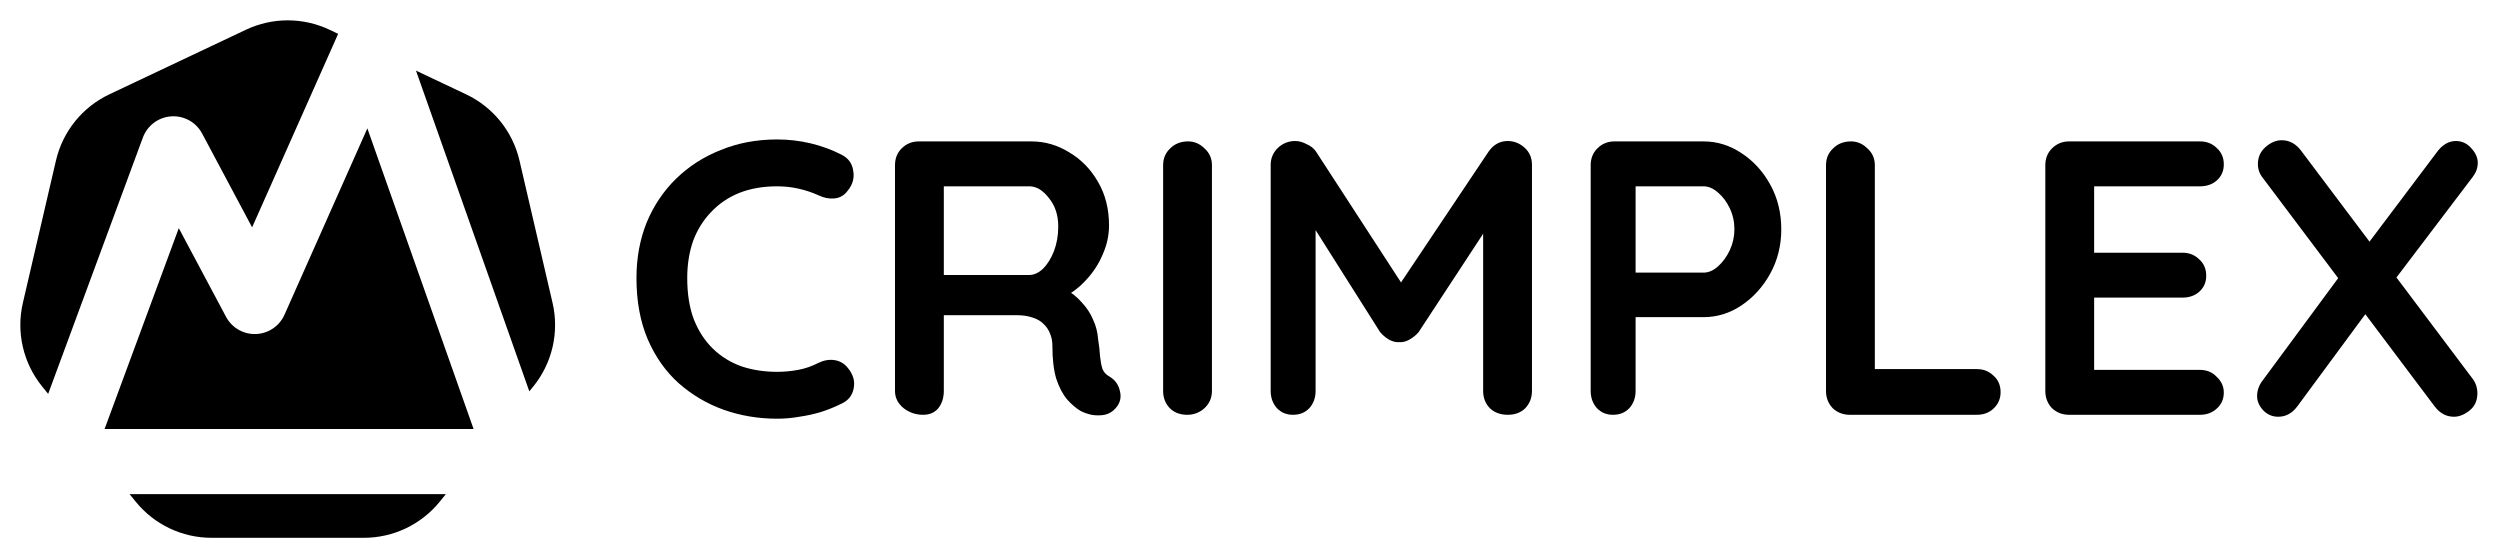
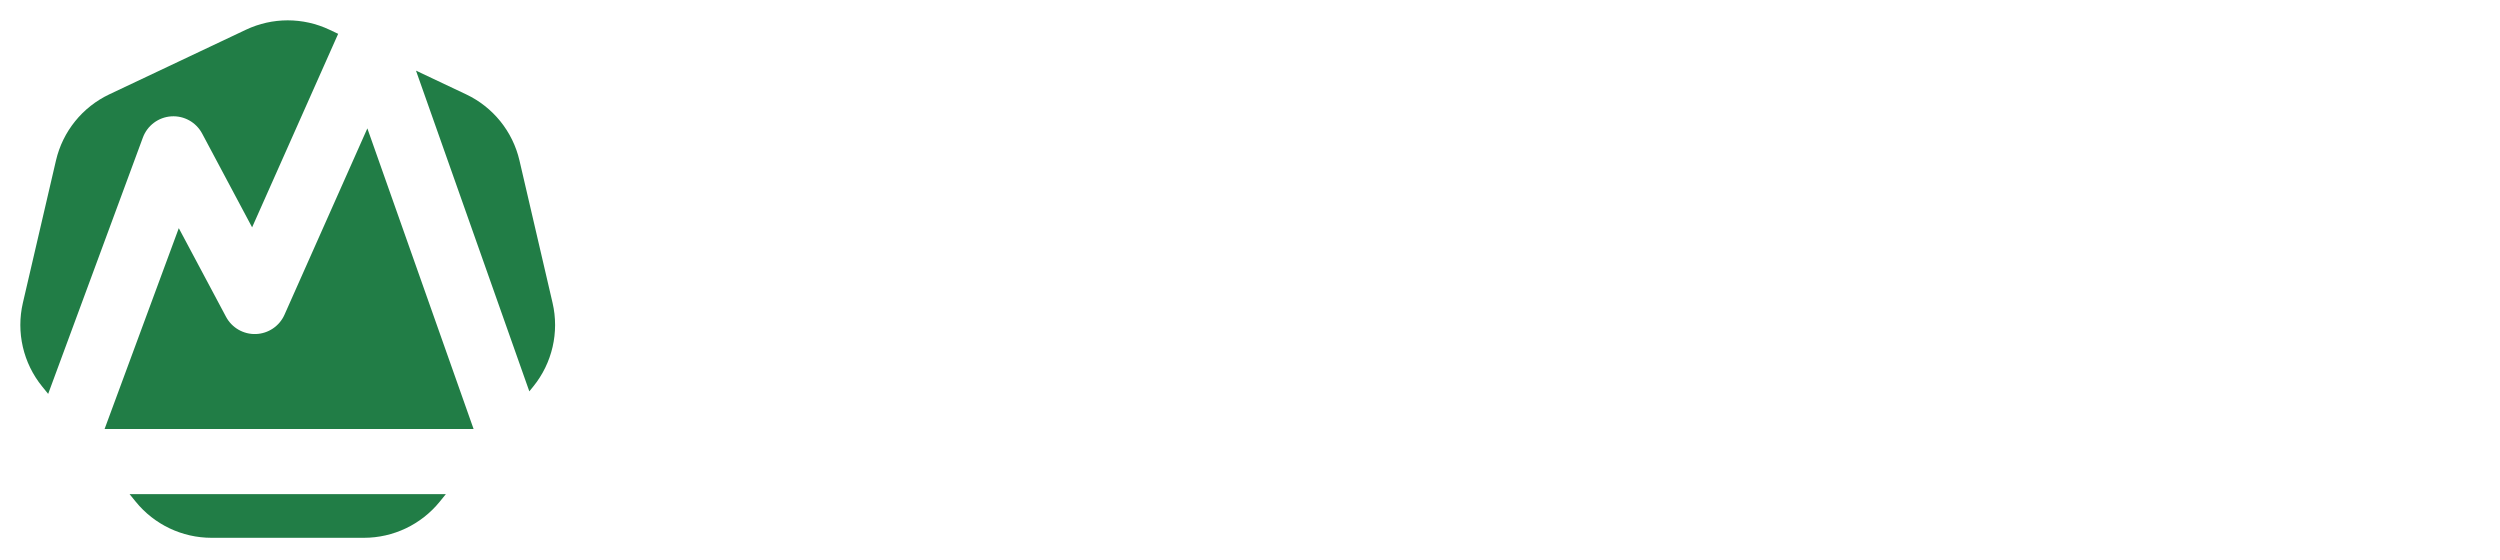
<svg xmlns="http://www.w3.org/2000/svg" width="1229" height="275" viewBox="0 0 1229 275" fill="none">
-   <path d="M161.963 14.608L166.237 16.629L123.937 111.758L99.367 65.643C96.403 60.08 90.45 56.776 84.162 57.203C77.874 57.63 72.422 61.709 70.237 67.621L23.677 193.635L20.739 190.017C11.395 178.509 7.891 163.33 11.247 148.891L27.514 78.901C30.833 64.622 40.495 52.643 53.747 46.375L120.922 14.608C133.912 8.464 148.972 8.464 161.963 14.608Z" fill="url(#paint0_linear_2_16)" />
-   <path d="M66.725 246.644L63.687 242.903H219.198L216.159 246.644C207.045 257.868 193.357 264.385 178.898 264.385H103.987C89.528 264.385 75.84 257.868 66.725 246.644Z" fill="url(#paint1_linear_2_16)" />
-   <path d="M262.145 190.017L260.216 192.392L204.499 34.723L229.138 46.375C242.39 52.643 252.052 64.622 255.371 78.901L271.638 148.891C274.994 163.33 271.49 178.509 262.145 190.017Z" fill="url(#paint2_linear_2_16)" />
-   <path fillRule="evenodd" clipRule="evenodd" d="M180.591 63.109L139.854 154.72C137.369 160.308 131.916 163.991 125.804 164.209C119.691 164.426 113.99 161.14 111.114 155.743L87.894 112.163L51.411 210.903H232.819L180.591 63.109ZM168.508 177.443C168.133 177.39 167.752 177.39 167.377 177.443L156.877 178.943C154.69 179.256 153.17 181.282 153.483 183.469C153.795 185.656 155.821 187.175 158.008 186.863L167.942 185.444L177.877 186.863C178.261 186.918 178.652 186.916 179.036 186.859L188.469 185.444L198.902 186.866C201.091 187.165 203.107 185.632 203.406 183.444C203.704 181.255 202.172 179.238 199.983 178.94L188.983 177.44C188.606 177.388 188.225 177.391 187.849 177.447L178.428 178.86L168.508 177.443Z" fill="url(#paint3_linear_2_16)" />
-   <path d="M413.685 76.041C417.013 77.705 418.933 80.329 419.445 83.913C420.085 87.497 419.189 90.761 416.757 93.705C415.093 96.009 412.917 97.289 410.229 97.545C407.669 97.801 405.045 97.289 402.357 96.009C399.285 94.601 396.021 93.513 392.565 92.745C389.237 91.977 385.717 91.593 382.005 91.593C375.093 91.593 368.885 92.681 363.381 94.857C358.005 97.033 353.397 100.169 349.557 104.265C345.717 108.233 342.773 112.969 340.725 118.473C338.805 123.977 337.845 130.057 337.845 136.713C337.845 144.521 338.933 151.305 341.109 157.065C343.413 162.825 346.549 167.625 350.517 171.465C354.485 175.305 359.157 178.185 364.533 180.105C369.909 181.897 375.733 182.793 382.005 182.793C385.461 182.793 388.917 182.473 392.373 181.833C395.829 181.193 399.157 180.041 402.357 178.377C405.045 177.097 407.669 176.649 410.229 177.033C412.917 177.417 415.157 178.761 416.949 181.065C419.509 184.265 420.405 187.593 419.637 191.049C418.997 194.377 417.077 196.809 413.877 198.345C410.549 200.009 407.093 201.417 403.509 202.569C400.053 203.593 396.533 204.361 392.949 204.873C389.365 205.513 385.717 205.833 382.005 205.833C372.789 205.833 364.021 204.361 355.701 201.417C347.509 198.473 340.149 194.121 333.621 188.361C327.221 182.601 322.165 175.433 318.453 166.857C314.741 158.153 312.885 148.105 312.885 136.713C312.885 126.857 314.549 117.769 317.877 109.449C321.333 101.129 326.133 93.961 332.277 87.945C338.549 81.801 345.909 77.065 354.357 73.737C362.805 70.281 372.021 68.553 382.005 68.553C387.637 68.553 393.141 69.193 398.517 70.473C403.893 71.753 408.949 73.609 413.685 76.041Z" fill="currentColor" />
-   <path d="M453.804 203.913C450.22 203.913 447.02 202.825 444.204 200.649C441.388 198.345 439.98 195.529 439.98 192.201V81.225C439.98 77.897 441.068 75.145 443.244 72.969C445.548 70.665 448.364 69.513 451.692 69.513H506.988C513.644 69.513 519.852 71.305 525.612 74.889C531.5 78.345 536.236 83.209 539.82 89.481C543.404 95.625 545.196 102.729 545.196 110.793C545.196 115.657 544.172 120.393 542.124 125.001C540.204 129.609 537.516 133.769 534.06 137.481C530.732 141.193 526.956 144.073 522.732 146.121L522.924 141.705C526.508 143.625 529.452 145.929 531.756 148.617C534.188 151.177 536.044 153.993 537.324 157.065C538.732 160.009 539.564 163.209 539.82 166.665C540.332 169.865 540.652 172.681 540.78 175.113C541.036 177.545 541.42 179.593 541.932 181.257C542.572 182.921 543.724 184.201 545.388 185.097C548.204 186.761 549.932 189.193 550.572 192.393C551.34 195.465 550.636 198.217 548.46 200.649C547.052 202.313 545.26 203.401 543.084 203.913C540.908 204.297 538.732 204.297 536.556 203.913C534.38 203.401 532.588 202.761 531.18 201.993C529.004 200.713 526.828 198.857 524.652 196.425C522.476 193.865 520.684 190.473 519.276 186.249C517.996 182.025 517.356 176.585 517.356 169.929C517.356 167.753 516.972 165.769 516.204 163.977C515.436 162.057 514.348 160.457 512.94 159.177C511.532 157.769 509.74 156.745 507.564 156.105C505.388 155.337 502.828 154.953 499.884 154.953H461.1L463.98 150.537V192.201C463.98 195.529 463.084 198.345 461.292 200.649C459.5 202.825 457.004 203.913 453.804 203.913ZM461.292 135.177H506.028C508.332 135.177 510.572 134.153 512.748 132.105C514.924 129.929 516.716 127.049 518.124 123.465C519.532 119.753 520.236 115.721 520.236 111.369C520.236 105.737 518.7 101.065 515.628 97.353C512.684 93.513 509.484 91.593 506.028 91.593H461.676L463.98 85.449V139.785L461.292 135.177Z" fill="currentColor" />
-   <path d="M595.792 192.201C595.792 195.529 594.576 198.345 592.144 200.649C589.712 202.825 586.896 203.913 583.696 203.913C580.112 203.913 577.232 202.825 575.056 200.649C572.88 198.345 571.792 195.529 571.792 192.201V81.225C571.792 77.897 572.944 75.145 575.248 72.969C577.552 70.665 580.496 69.513 584.08 69.513C587.152 69.513 589.84 70.665 592.144 72.969C594.576 75.145 595.792 77.897 595.792 81.225V192.201Z" fill="currentColor" />
-   <path d="M636.763 69.321C638.555 69.321 640.411 69.833 642.331 70.857C644.379 71.753 645.915 72.969 646.939 74.505L693.595 146.313L683.995 145.929L731.803 74.505C734.235 71.049 737.371 69.321 741.211 69.321C744.283 69.321 747.035 70.409 749.467 72.585C751.899 74.761 753.115 77.577 753.115 81.033V192.201C753.115 195.529 752.027 198.345 749.851 200.649C747.675 202.825 744.795 203.913 741.211 203.913C737.627 203.913 734.683 202.825 732.379 200.649C730.203 198.345 729.115 195.529 729.115 192.201V101.769L736.603 103.497L697.435 163.209C696.283 164.617 694.811 165.833 693.019 166.857C691.355 167.881 689.627 168.329 687.835 168.201C686.171 168.329 684.443 167.881 682.651 166.857C680.987 165.833 679.579 164.617 678.427 163.209L641.755 105.225L646.747 95.049V192.201C646.747 195.529 645.723 198.345 643.675 200.649C641.627 202.825 638.939 203.913 635.611 203.913C632.411 203.913 629.787 202.825 627.739 200.649C625.691 198.345 624.667 195.529 624.667 192.201V81.033C624.667 77.833 625.819 75.081 628.123 72.777C630.555 70.473 633.435 69.321 636.763 69.321Z" fill="currentColor" />
-   <path d="M837.468 69.513C844.124 69.513 850.332 71.433 856.092 75.273C861.98 79.113 866.716 84.297 870.3 90.825C873.884 97.353 875.676 104.649 875.676 112.713C875.676 120.649 873.884 127.881 870.3 134.409C866.716 140.937 861.98 146.185 856.092 150.153C850.332 153.993 844.124 155.913 837.468 155.913H802.14L804.06 152.457V192.201C804.06 195.529 803.036 198.345 800.988 200.649C798.94 202.825 796.252 203.913 792.924 203.913C789.724 203.913 787.1 202.825 785.052 200.649C783.004 198.345 781.98 195.529 781.98 192.201V81.225C781.98 77.897 783.068 75.145 785.244 72.969C787.548 70.665 790.364 69.513 793.692 69.513H837.468ZM837.468 134.025C839.9 134.025 842.268 133.001 844.572 130.953C846.876 128.905 848.796 126.281 850.332 123.081C851.868 119.753 852.636 116.297 852.636 112.713C852.636 109.001 851.868 105.545 850.332 102.345C848.796 99.145 846.876 96.585 844.572 94.665C842.268 92.617 839.9 91.593 837.468 91.593H801.756L804.06 88.137V137.097L801.948 134.025H837.468Z" fill="currentColor" />
-   <path d="M971.779 181.449C975.107 181.449 977.859 182.537 980.035 184.713C982.339 186.761 983.491 189.449 983.491 192.777C983.491 195.977 982.339 198.665 980.035 200.841C977.859 202.889 975.107 203.913 971.779 203.913H909.379C906.051 203.913 903.235 202.825 900.931 200.649C898.755 198.345 897.667 195.529 897.667 192.201V81.225C897.667 77.897 898.819 75.145 901.123 72.969C903.427 70.665 906.371 69.513 909.955 69.513C913.027 69.513 915.715 70.665 918.019 72.969C920.451 75.145 921.667 77.897 921.667 81.225V184.713L917.443 181.449H971.779Z" fill="currentColor" />
-   <path d="M1017.19 69.513H1081.51C1084.84 69.513 1087.59 70.601 1089.77 72.777C1092.07 74.825 1093.22 77.513 1093.22 80.841C1093.22 84.041 1092.07 86.665 1089.77 88.713C1087.59 90.633 1084.84 91.593 1081.51 91.593H1027.75L1029.48 88.329V125.769L1027.94 124.233H1072.87C1076.2 124.233 1078.95 125.321 1081.13 127.497C1083.43 129.545 1084.58 132.233 1084.58 135.561C1084.58 138.761 1083.43 141.385 1081.13 143.433C1078.95 145.353 1076.2 146.313 1072.87 146.313H1028.52L1029.48 144.777V183.561L1027.94 181.833H1081.51C1084.84 181.833 1087.59 182.985 1089.77 185.289C1092.07 187.465 1093.22 190.025 1093.22 192.969C1093.22 196.169 1092.07 198.793 1089.77 200.841C1087.59 202.889 1084.84 203.913 1081.51 203.913H1017.19C1013.86 203.913 1011.05 202.825 1008.74 200.649C1006.57 198.345 1005.48 195.529 1005.48 192.201V81.225C1005.48 77.897 1006.57 75.145 1008.74 72.969C1011.05 70.665 1013.86 69.513 1017.19 69.513Z" fill="currentColor" />
-   <path d="M1207.32 69.321C1210.27 69.321 1212.76 70.473 1214.81 72.777C1216.99 75.081 1218.07 77.513 1218.07 80.073C1218.07 82.505 1217.24 84.809 1215.58 86.985L1176.99 137.865L1163.93 120.009L1197.91 74.889C1200.6 71.177 1203.74 69.321 1207.32 69.321ZM1121.69 68.937C1125.4 68.937 1128.54 70.601 1131.1 73.929L1215.58 186.249C1217.11 188.297 1217.88 190.665 1217.88 193.353C1217.88 196.937 1216.6 199.753 1214.04 201.801C1211.48 203.849 1208.92 204.873 1206.36 204.873C1202.65 204.873 1199.51 203.209 1196.95 199.881L1112.47 87.561C1110.81 85.513 1109.98 83.209 1109.98 80.649C1109.98 77.321 1111.19 74.569 1113.63 72.393C1116.19 70.089 1118.87 68.937 1121.69 68.937ZM1119.96 204.873C1117.15 204.873 1114.71 203.849 1112.67 201.801C1110.62 199.625 1109.59 197.257 1109.59 194.697C1109.59 191.881 1110.55 189.257 1112.47 186.825L1151.45 134.025L1164.12 152.649L1129.56 199.497C1127 203.081 1123.8 204.873 1119.96 204.873Z" fill="currentColor" />
-   <defs>
-     <linearGradient id="paint0_linear_2_16" x1="200.5" y1="-4.5" x2="80" y2="295" gradientUnits="userSpaceOnUse">
-       <stop stopColor="#878787" />
-       <stop offset="1" stopColor="#16A249" />
-     </linearGradient>
-     <linearGradient id="paint1_linear_2_16" x1="200.5" y1="-4.5" x2="80" y2="295" gradientUnits="userSpaceOnUse">
-       <stop stopColor="#878787" />
-       <stop offset="1" stopColor="#16A249" />
-     </linearGradient>
-     <linearGradient id="paint2_linear_2_16" x1="200.5" y1="-4.5" x2="80" y2="295" gradientUnits="userSpaceOnUse">
-       <stop stopColor="#878787" />
-       <stop offset="1" stopColor="#16A249" />
-     </linearGradient>
-     <linearGradient id="paint3_linear_2_16" x1="200.5" y1="-4.5" x2="80" y2="295" gradientUnits="userSpaceOnUse">
-       <stop stopColor="#878787" />
-       <stop offset="1" stopColor="#16A249" />
-     </linearGradient>
-   </defs>
+   <path d="M161.963 14.608L166.237 16.629L123.937 111.758L99.367 65.643C96.403 60.08 90.45 56.776 84.162 57.203C77.874 57.63 72.422 61.709 70.237 67.621L23.677 193.635L20.739 190.017C11.395 178.509 7.891 163.33 11.247 148.891L27.514 78.901C30.833 64.622 40.495 52.643 53.747 46.375L120.922 14.608C133.912 8.464 148.972 8.464 161.963 14.608Z" fill="#217D46" />
+   <path d="M66.725 246.644L63.687 242.903H219.198L216.159 246.644C207.045 257.868 193.357 264.385 178.898 264.385H103.987C89.528 264.385 75.84 257.868 66.725 246.644Z" fill="#217D46" />
+   <path d="M262.145 190.017L260.216 192.392L204.499 34.723L229.138 46.375C242.39 52.643 252.052 64.622 255.371 78.901L271.638 148.891C274.994 163.33 271.49 178.509 262.145 190.017Z" fill="#217D46" />
+   <path fillRule="evenodd" clipRule="evenodd" d="M180.591 63.109L139.854 154.72C137.369 160.308 131.916 163.991 125.804 164.209C119.691 164.426 113.99 161.14 111.114 155.743L87.894 112.163L51.411 210.903H232.819L180.591 63.109ZM168.508 177.443C168.133 177.39 167.752 177.39 167.377 177.443L156.877 178.943C154.69 179.256 153.17 181.282 153.483 183.469C153.795 185.656 155.821 187.175 158.008 186.863L167.942 185.444L177.877 186.863C178.261 186.918 178.652 186.916 179.036 186.859L188.469 185.444L198.902 186.866C201.091 187.165 203.107 185.632 203.406 183.444C203.704 181.255 202.172 179.238 199.983 178.94L188.983 177.44C188.606 177.388 188.225 177.391 187.849 177.447L178.428 178.86L168.508 177.443Z" fill="#217D46" />
+   <path d="M413.685 76.041C417.013 77.705 418.933 80.329 419.445 83.913C420.085 87.497 419.189 90.761 416.757 93.705C415.093 96.009 412.917 97.289 410.229 97.545C407.669 97.801 405.045 97.289 402.357 96.009C399.285 94.601 396.021 93.513 392.565 92.745C389.237 91.977 385.717 91.593 382.005 91.593C375.093 91.593 368.885 92.681 363.381 94.857C358.005 97.033 353.397 100.169 349.557 104.265C345.717 108.233 342.773 112.969 340.725 118.473C338.805 123.977 337.845 130.057 337.845 136.713C337.845 144.521 338.933 151.305 341.109 157.065C343.413 162.825 346.549 167.625 350.517 171.465C354.485 175.305 359.157 178.185 364.533 180.105C369.909 181.897 375.733 182.793 382.005 182.793C385.461 182.793 388.917 182.473 392.373 181.833C395.829 181.193 399.157 180.041 402.357 178.377C405.045 177.097 407.669 176.649 410.229 177.033C412.917 177.417 415.157 178.761 416.949 181.065C419.509 184.265 420.405 187.593 419.637 191.049C418.997 194.377 417.077 196.809 413.877 198.345C410.549 200.009 407.093 201.417 403.509 202.569C400.053 203.593 396.533 204.361 392.949 204.873C389.365 205.513 385.717 205.833 382.005 205.833C372.789 205.833 364.021 204.361 355.701 201.417C347.509 198.473 340.149 194.121 333.621 188.361C327.221 182.601 322.165 175.433 318.453 166.857C314.741 158.153 312.885 148.105 312.885 136.713C312.885 126.857 314.549 117.769 317.877 109.449C321.333 101.129 326.133 93.961 332.277 87.945C338.549 81.801 345.909 77.065 354.357 73.737C362.805 70.281 372.021 68.553 382.005 68.553C387.637 68.553 393.141 69.193 398.517 70.473C403.893 71.753 408.949 73.609 413.685 76.041Z" fill="currenColor" />
+   <path d="M453.804 203.913C450.22 203.913 447.02 202.825 444.204 200.649C441.388 198.345 439.98 195.529 439.98 192.201V81.225C439.98 77.897 441.068 75.145 443.244 72.969C445.548 70.665 448.364 69.513 451.692 69.513H506.988C513.644 69.513 519.852 71.305 525.612 74.889C531.5 78.345 536.236 83.209 539.82 89.481C543.404 95.625 545.196 102.729 545.196 110.793C545.196 115.657 544.172 120.393 542.124 125.001C540.204 129.609 537.516 133.769 534.06 137.481C530.732 141.193 526.956 144.073 522.732 146.121L522.924 141.705C526.508 143.625 529.452 145.929 531.756 148.617C534.188 151.177 536.044 153.993 537.324 157.065C538.732 160.009 539.564 163.209 539.82 166.665C540.332 169.865 540.652 172.681 540.78 175.113C541.036 177.545 541.42 179.593 541.932 181.257C542.572 182.921 543.724 184.201 545.388 185.097C548.204 186.761 549.932 189.193 550.572 192.393C551.34 195.465 550.636 198.217 548.46 200.649C547.052 202.313 545.26 203.401 543.084 203.913C540.908 204.297 538.732 204.297 536.556 203.913C534.38 203.401 532.588 202.761 531.18 201.993C529.004 200.713 526.828 198.857 524.652 196.425C522.476 193.865 520.684 190.473 519.276 186.249C517.996 182.025 517.356 176.585 517.356 169.929C517.356 167.753 516.972 165.769 516.204 163.977C515.436 162.057 514.348 160.457 512.94 159.177C511.532 157.769 509.74 156.745 507.564 156.105C505.388 155.337 502.828 154.953 499.884 154.953H461.1L463.98 150.537V192.201C463.98 195.529 463.084 198.345 461.292 200.649C459.5 202.825 457.004 203.913 453.804 203.913ZM461.292 135.177H506.028C508.332 135.177 510.572 134.153 512.748 132.105C514.924 129.929 516.716 127.049 518.124 123.465C519.532 119.753 520.236 115.721 520.236 111.369C520.236 105.737 518.7 101.065 515.628 97.353C512.684 93.513 509.484 91.593 506.028 91.593H461.676L463.98 85.449V139.785L461.292 135.177Z" fill="currenColor" />
+   <path d="M595.792 192.201C595.792 195.529 594.576 198.345 592.144 200.649C589.712 202.825 586.896 203.913 583.696 203.913C580.112 203.913 577.232 202.825 575.056 200.649C572.88 198.345 571.792 195.529 571.792 192.201V81.225C571.792 77.897 572.944 75.145 575.248 72.969C577.552 70.665 580.496 69.513 584.08 69.513C587.152 69.513 589.84 70.665 592.144 72.969C594.576 75.145 595.792 77.897 595.792 81.225V192.201Z" fill="currenColor" />
+   <path d="M636.763 69.321C638.555 69.321 640.411 69.833 642.331 70.857C644.379 71.753 645.915 72.969 646.939 74.505L693.595 146.313L683.995 145.929L731.803 74.505C734.235 71.049 737.371 69.321 741.211 69.321C744.283 69.321 747.035 70.409 749.467 72.585C751.899 74.761 753.115 77.577 753.115 81.033V192.201C753.115 195.529 752.027 198.345 749.851 200.649C747.675 202.825 744.795 203.913 741.211 203.913C737.627 203.913 734.683 202.825 732.379 200.649C730.203 198.345 729.115 195.529 729.115 192.201V101.769L736.603 103.497L697.435 163.209C696.283 164.617 694.811 165.833 693.019 166.857C691.355 167.881 689.627 168.329 687.835 168.201C686.171 168.329 684.443 167.881 682.651 166.857C680.987 165.833 679.579 164.617 678.427 163.209L641.755 105.225L646.747 95.049V192.201C646.747 195.529 645.723 198.345 643.675 200.649C641.627 202.825 638.939 203.913 635.611 203.913C632.411 203.913 629.787 202.825 627.739 200.649C625.691 198.345 624.667 195.529 624.667 192.201V81.033C624.667 77.833 625.819 75.081 628.123 72.777C630.555 70.473 633.435 69.321 636.763 69.321Z" fill="currenColor" />
+   <path d="M837.468 69.513C844.124 69.513 850.332 71.433 856.092 75.273C861.98 79.113 866.716 84.297 870.3 90.825C873.884 97.353 875.676 104.649 875.676 112.713C875.676 120.649 873.884 127.881 870.3 134.409C866.716 140.937 861.98 146.185 856.092 150.153C850.332 153.993 844.124 155.913 837.468 155.913H802.14L804.06 152.457V192.201C804.06 195.529 803.036 198.345 800.988 200.649C798.94 202.825 796.252 203.913 792.924 203.913C789.724 203.913 787.1 202.825 785.052 200.649C783.004 198.345 781.98 195.529 781.98 192.201V81.225C781.98 77.897 783.068 75.145 785.244 72.969C787.548 70.665 790.364 69.513 793.692 69.513H837.468ZM837.468 134.025C839.9 134.025 842.268 133.001 844.572 130.953C846.876 128.905 848.796 126.281 850.332 123.081C851.868 119.753 852.636 116.297 852.636 112.713C852.636 109.001 851.868 105.545 850.332 102.345C848.796 99.145 846.876 96.585 844.572 94.665C842.268 92.617 839.9 91.593 837.468 91.593H801.756L804.06 88.137V137.097L801.948 134.025H837.468Z" fill="currenColor" />
+   <path d="M971.779 181.449C975.107 181.449 977.859 182.537 980.035 184.713C982.339 186.761 983.491 189.449 983.491 192.777C983.491 195.977 982.339 198.665 980.035 200.841C977.859 202.889 975.107 203.913 971.779 203.913H909.379C906.051 203.913 903.235 202.825 900.931 200.649C898.755 198.345 897.667 195.529 897.667 192.201V81.225C897.667 77.897 898.819 75.145 901.123 72.969C903.427 70.665 906.371 69.513 909.955 69.513C913.027 69.513 915.715 70.665 918.019 72.969C920.451 75.145 921.667 77.897 921.667 81.225V184.713L917.443 181.449H971.779Z" fill="currenColor" />
+   <path d="M1017.19 69.513H1081.51C1084.84 69.513 1087.59 70.601 1089.77 72.777C1092.07 74.825 1093.22 77.513 1093.22 80.841C1093.22 84.041 1092.07 86.665 1089.77 88.713C1087.59 90.633 1084.84 91.593 1081.51 91.593H1027.75L1029.48 88.329V125.769L1027.94 124.233H1072.87C1076.2 124.233 1078.95 125.321 1081.13 127.497C1083.43 129.545 1084.58 132.233 1084.58 135.561C1084.58 138.761 1083.43 141.385 1081.13 143.433C1078.95 145.353 1076.2 146.313 1072.87 146.313H1028.52L1029.48 144.777V183.561L1027.94 181.833H1081.51C1084.84 181.833 1087.59 182.985 1089.77 185.289C1092.07 187.465 1093.22 190.025 1093.22 192.969C1093.22 196.169 1092.07 198.793 1089.77 200.841C1087.59 202.889 1084.84 203.913 1081.51 203.913H1017.19C1013.86 203.913 1011.05 202.825 1008.74 200.649C1006.57 198.345 1005.48 195.529 1005.48 192.201V81.225C1005.48 77.897 1006.57 75.145 1008.74 72.969C1011.05 70.665 1013.86 69.513 1017.19 69.513Z" fill="currenColor" />
+   <path d="M1207.32 69.321C1210.27 69.321 1212.76 70.473 1214.81 72.777C1216.99 75.081 1218.07 77.513 1218.07 80.073C1218.07 82.505 1217.24 84.809 1215.58 86.985L1176.99 137.865L1163.93 120.009L1197.91 74.889C1200.6 71.177 1203.74 69.321 1207.32 69.321ZM1121.69 68.937C1125.4 68.937 1128.54 70.601 1131.1 73.929L1215.58 186.249C1217.11 188.297 1217.88 190.665 1217.88 193.353C1217.88 196.937 1216.6 199.753 1214.04 201.801C1211.48 203.849 1208.92 204.873 1206.36 204.873C1202.65 204.873 1199.51 203.209 1196.95 199.881L1112.47 87.561C1110.81 85.513 1109.98 83.209 1109.98 80.649C1109.98 77.321 1111.19 74.569 1113.63 72.393C1116.19 70.089 1118.87 68.937 1121.69 68.937ZM1119.96 204.873C1117.15 204.873 1114.71 203.849 1112.67 201.801C1110.62 199.625 1109.59 197.257 1109.59 194.697C1109.59 191.881 1110.55 189.257 1112.47 186.825L1151.45 134.025L1164.12 152.649L1129.56 199.497C1127 203.081 1123.8 204.873 1119.96 204.873Z" fill="currenColor" />
</svg>
